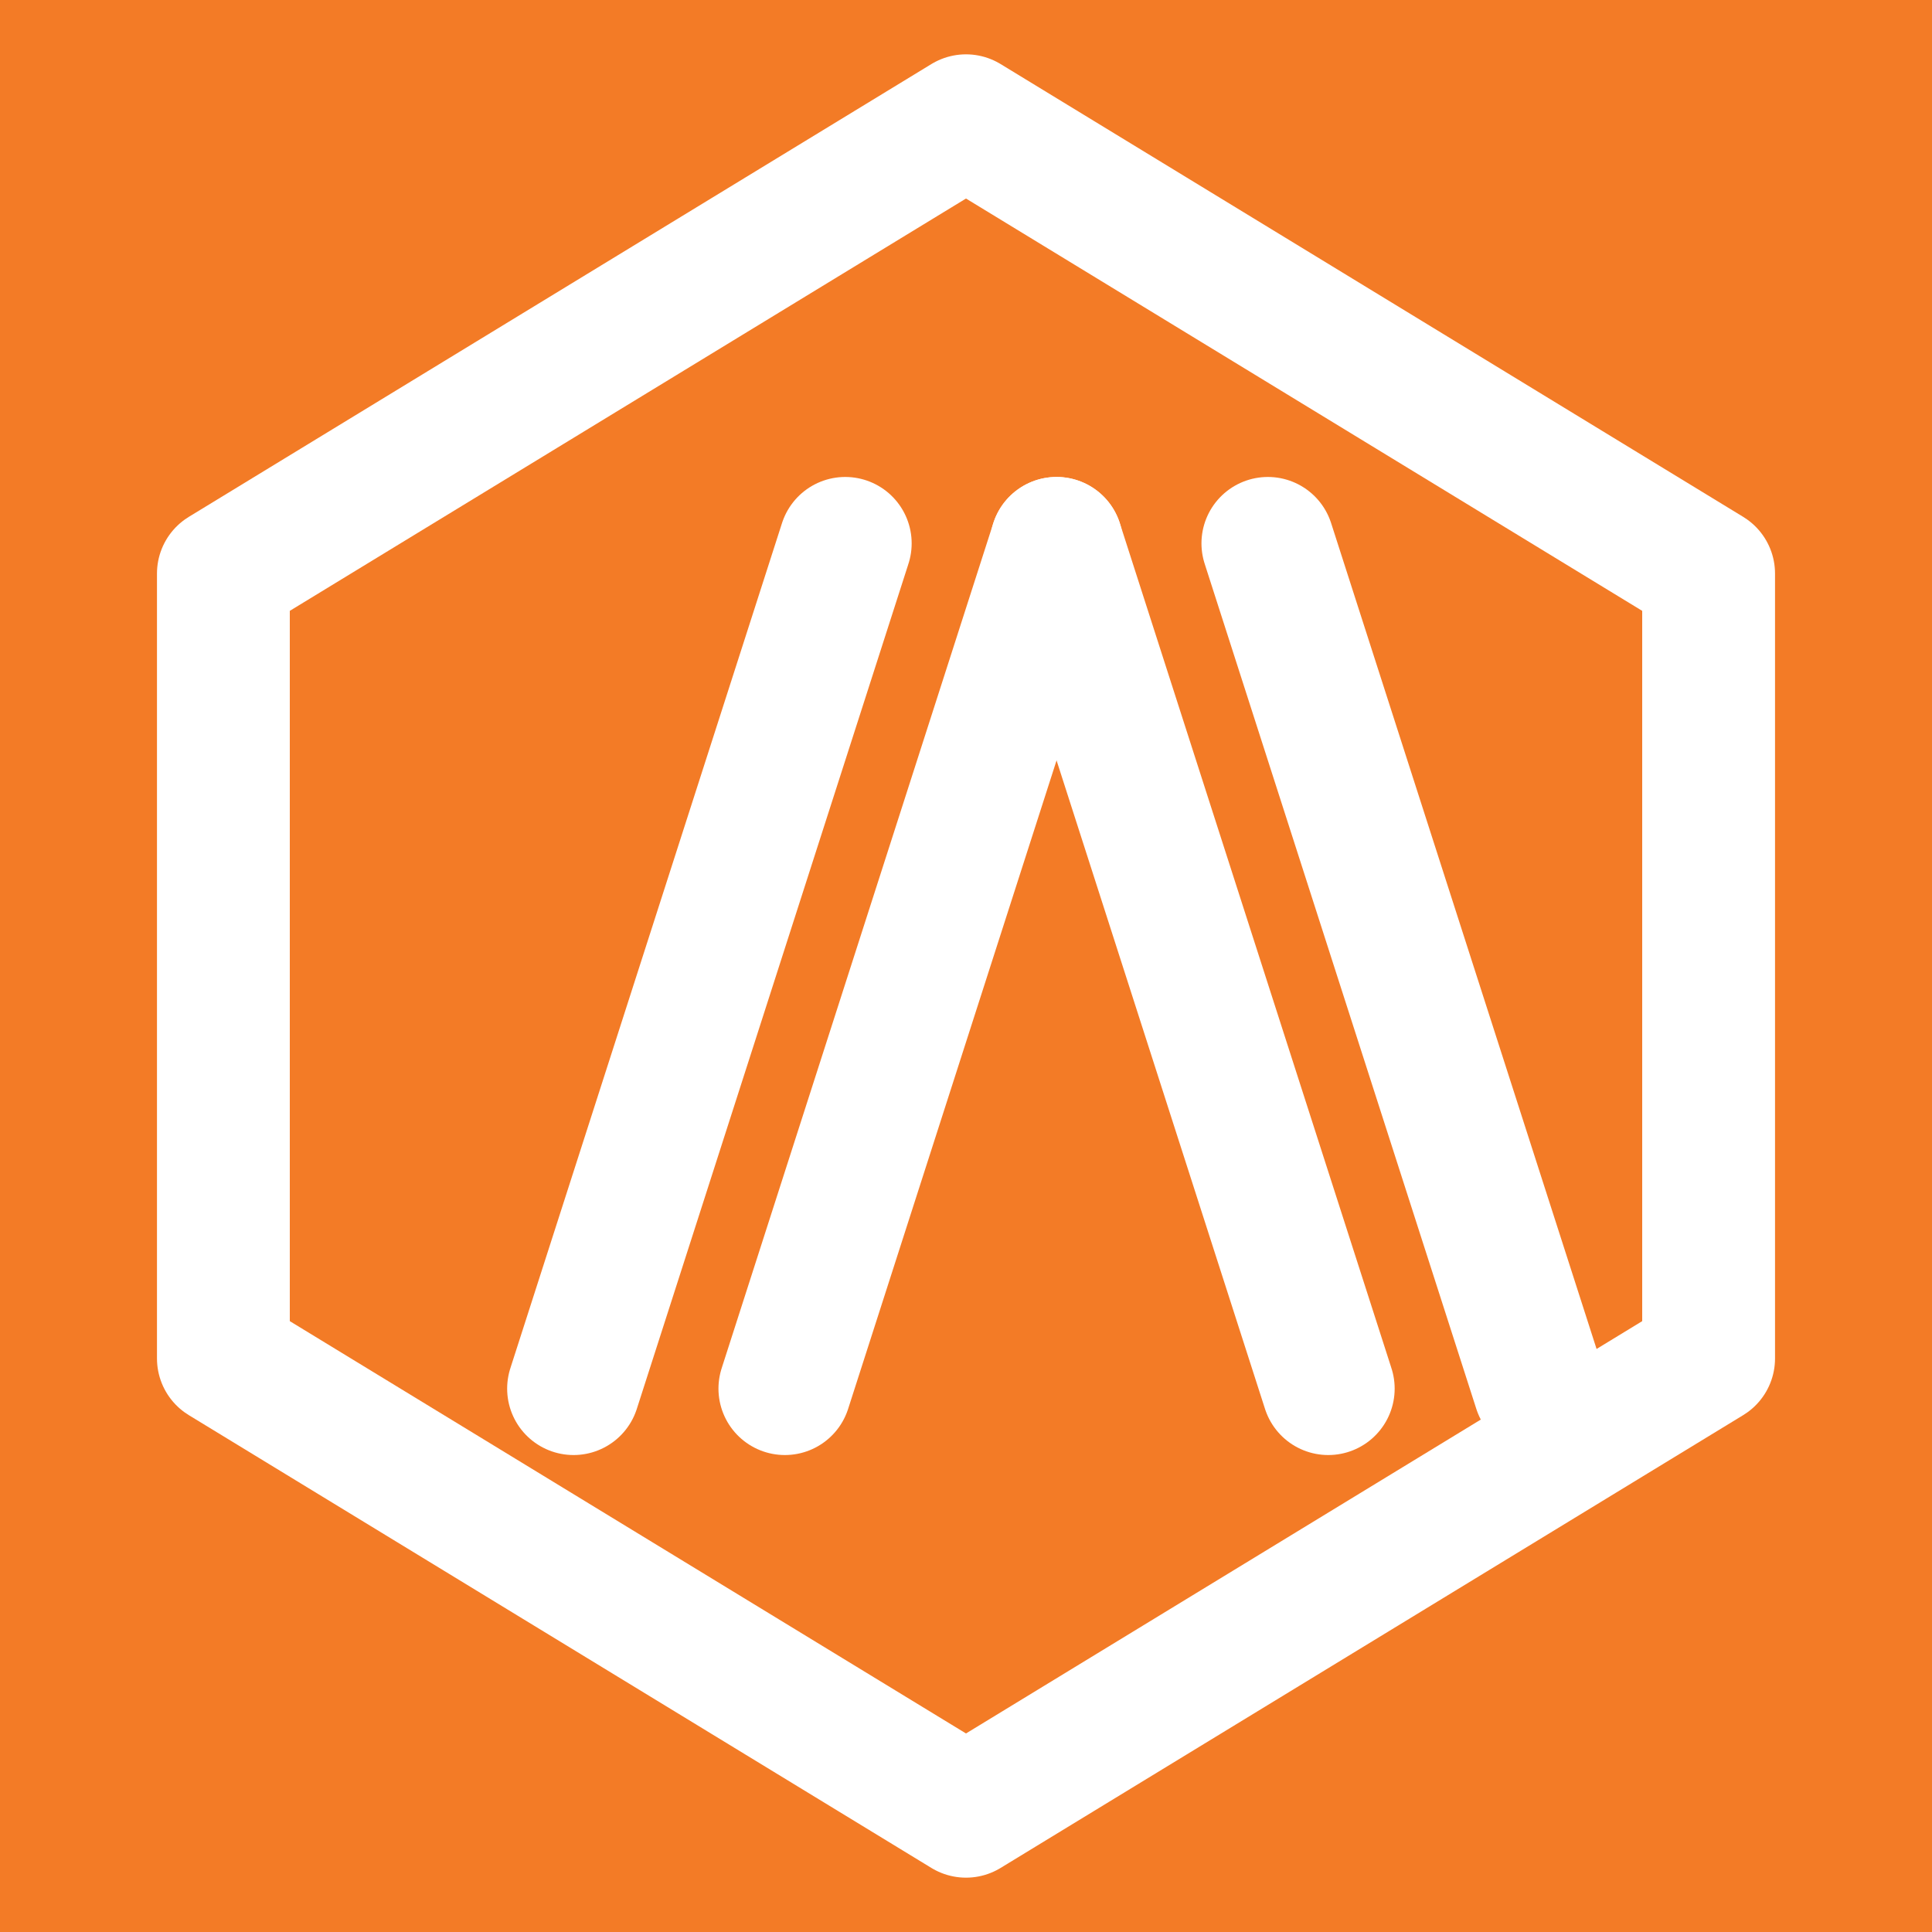
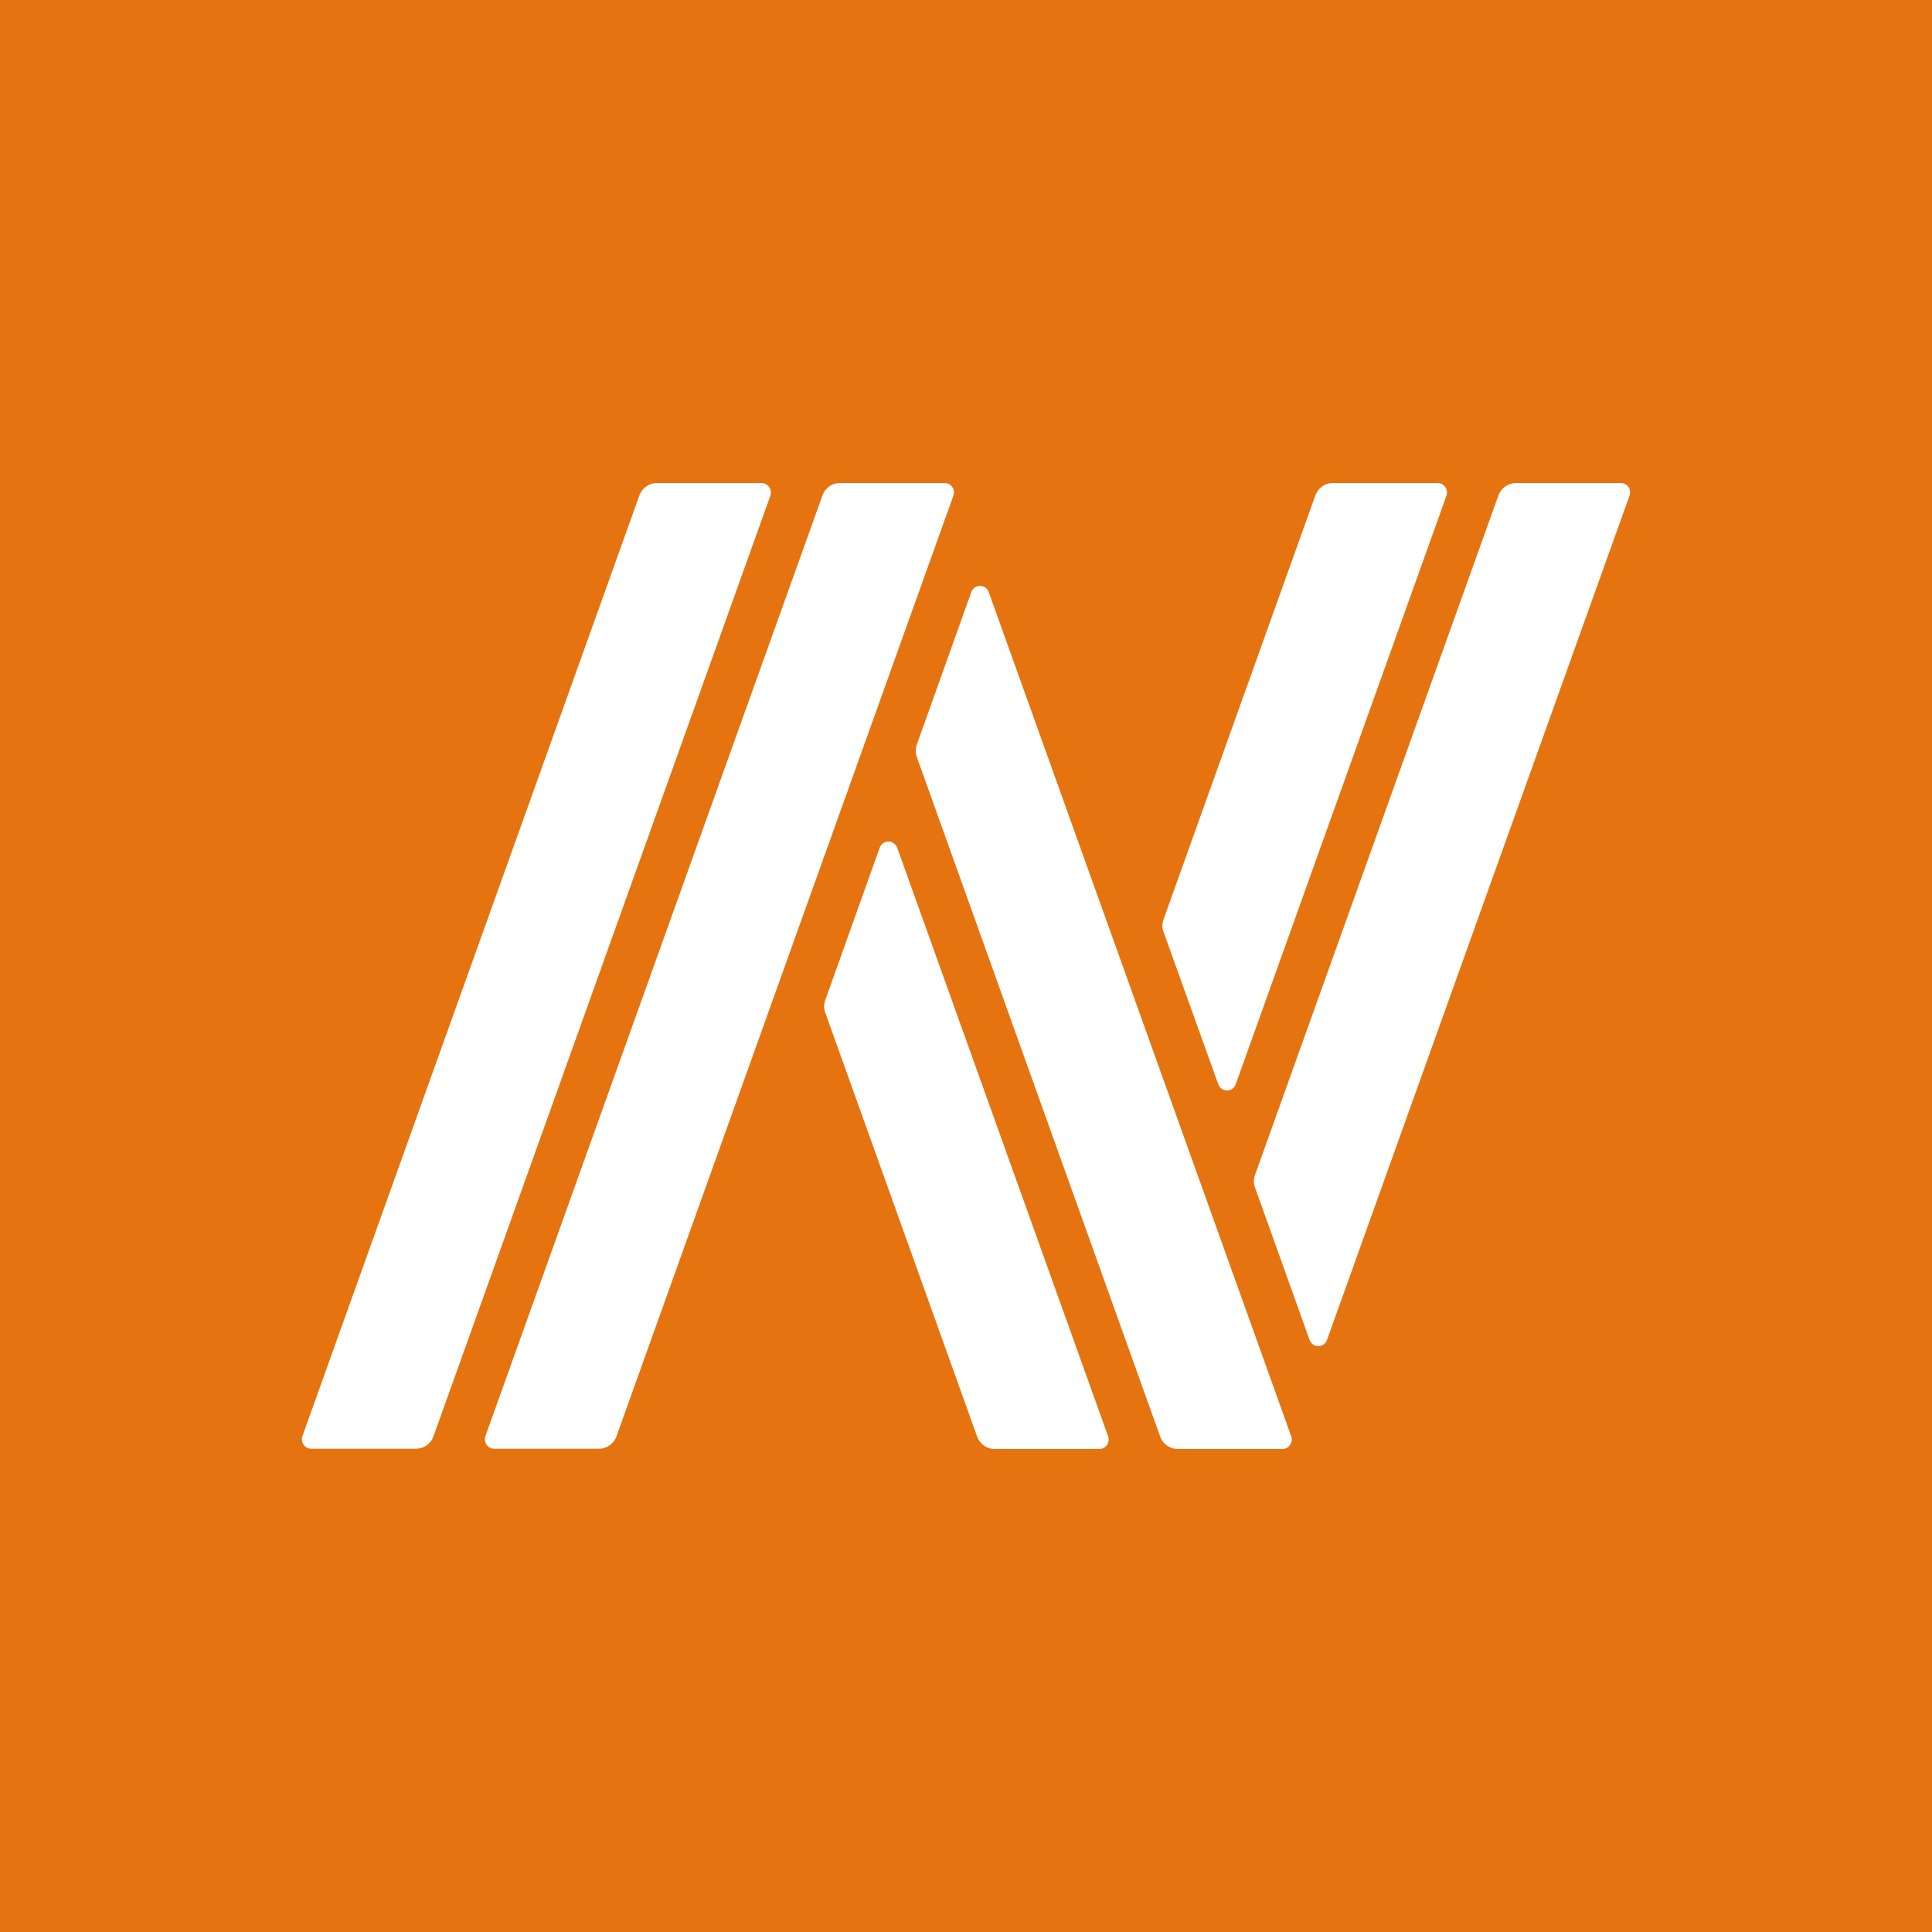
- <svg xmlns="http://www.w3.org/2000/svg" width="32" height="32" viewBox="0 0 32 32" fill="none">
-   <rect width="32" height="32" fill="#F37B26" />
-   <polygon points="16,2 28.3,9.5 28.3,22.5 16,30 3.7,22.5 3.7,9.5" fill="none" stroke="white" stroke-width="2.2" stroke-linejoin="round" />
-   <line x1="9.5" y1="23" x2="14" y2="9" stroke="white" stroke-width="2.2" stroke-linecap="round" />
-   <line x1="13" y1="23" x2="17.5" y2="9" stroke="white" stroke-width="2.2" stroke-linecap="round" />
-   <line x1="17.5" y1="9" x2="22" y2="23" stroke="white" stroke-width="2.2" stroke-linecap="round" />
-   <line x1="21" y1="9" x2="25.5" y2="23" stroke="white" stroke-width="2.2" stroke-linecap="round" />
+ <svg xmlns="http://www.w3.org/2000/svg" width="32" height="32" fill="none" viewBox="0 0 32 32">
+   <path fill="#E57310" d="M0 0h32v32H0z" />
+   <path fill="#fff" d="M12.615 8H10.88a.31.31 0 0 0-.29.206l-5.581 15.58c-.035.102.04.21.145.21H6.89a.31.31 0 0 0 .29-.206l5.58-15.58a.159.159 0 0 0-.145-.21Zm2.245 6.042a.153.153 0 0 0-.29 0l-.9 2.52a.301.301 0 0 0 0 .214l2.514 7.018a.308.308 0 0 0 .29.206h1.735c.106 0 .18-.107.145-.21l-3.493-9.748ZM15.648 8h-1.736a.31.31 0 0 0-.29.206L8.04 23.786c-.035.102.04.21.145.21h1.736a.31.31 0 0 0 .29-.206l5.58-15.58a.155.155 0 0 0-.144-.21Zm.729 1.808a.153.153 0 0 0-.29 0l-.9 2.52a.302.302 0 0 0 0 .215l4.029 11.251a.308.308 0 0 0 .29.206h1.735c.106 0 .18-.107.146-.21l-5.01-13.982ZM26.844 8h-1.736a.31.31 0 0 0-.29.206l-4.03 11.251a.301.301 0 0 0 0 .215l.902 2.52a.153.153 0 0 0 .29 0L26.99 8.21a.155.155 0 0 0-.146-.21Zm-6.666 9.958a.153.153 0 0 0 .29 0l3.49-9.748a.158.158 0 0 0-.146-.21h-1.736a.31.31 0 0 0-.29.206l-2.513 7.018a.302.302 0 0 0 0 .214l.905 2.52Z" />
</svg>
